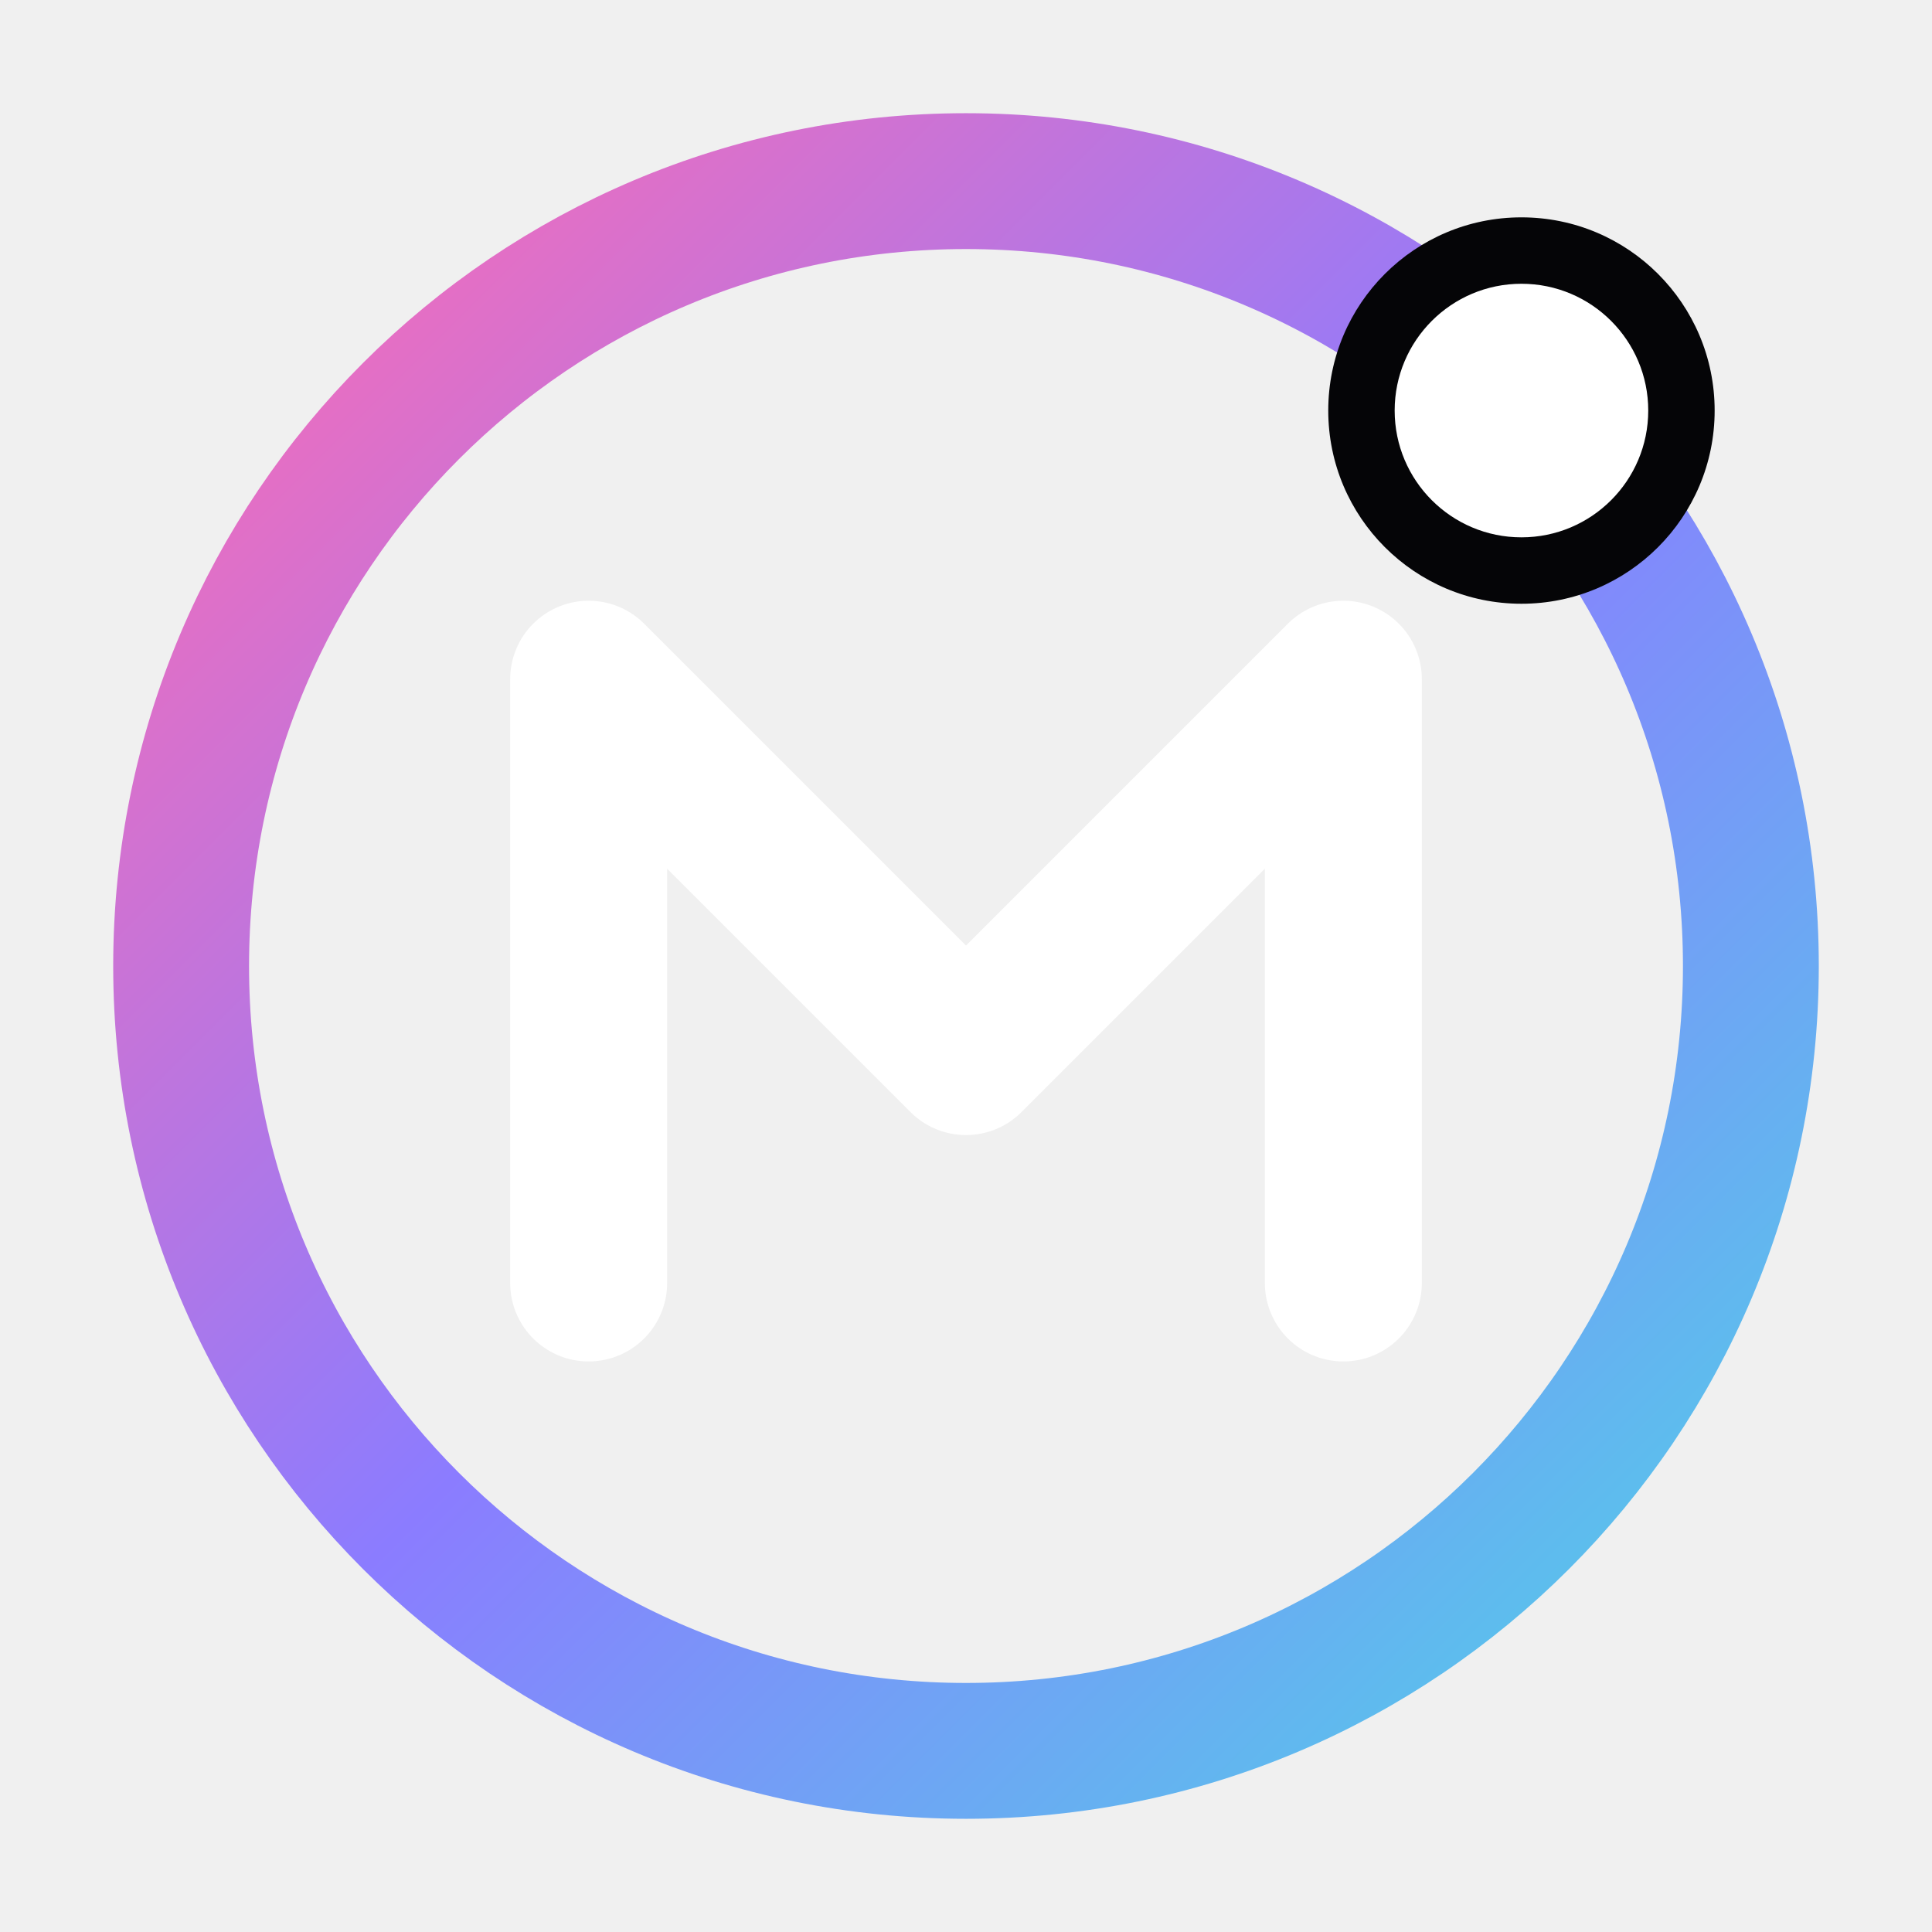
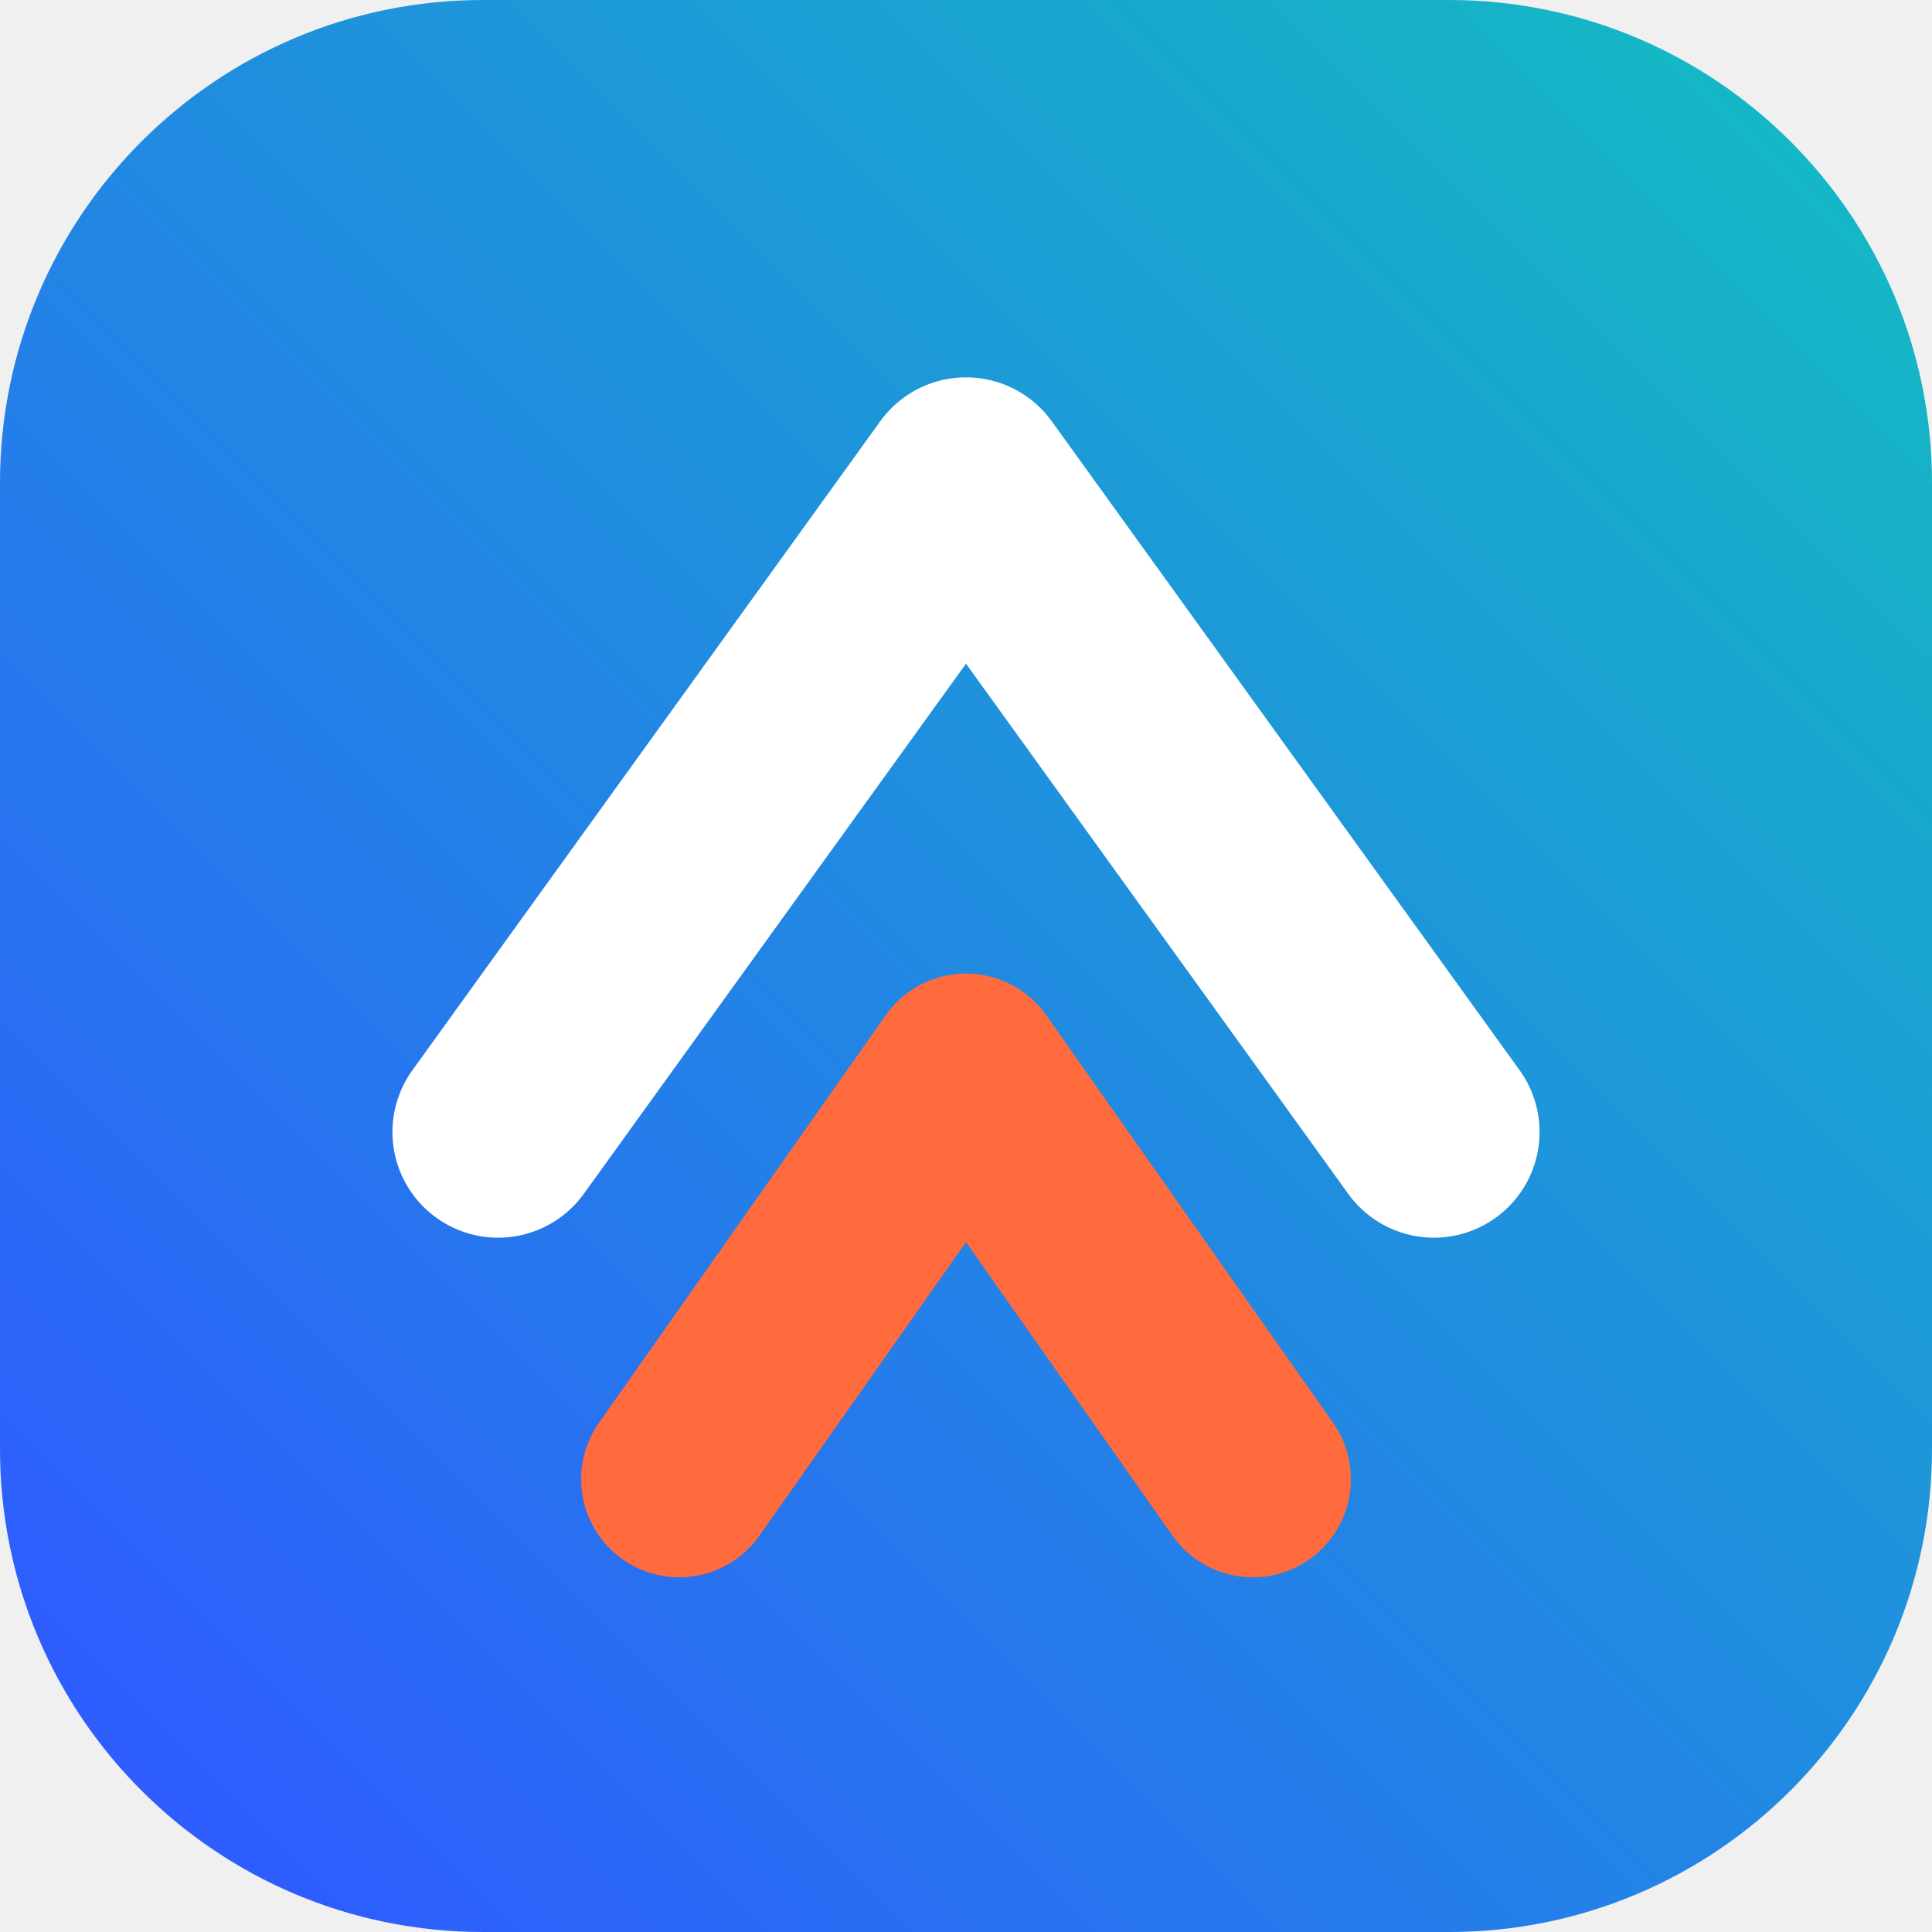
<svg xmlns="http://www.w3.org/2000/svg" viewBox="0 0 64 64" width="512" height="512">
  <defs>
-     <linearGradient id="ring" x1="6" y1="6" x2="58" y2="58" gradientUnits="userSpaceOnUse">
-       <stop offset="0" stop-color="#FF6BB3" />
-       <stop offset=".5" stop-color="#8B7CFF" />
-       <stop offset="1" stop-color="#4FD1E8" />
+     <linearGradient id="agx-tile" x1="4" y1="60" x2="60" y2="4" gradientUnits="userSpaceOnUse">
+       <stop offset="0" stop-color="#2E5BFF" />
+       <stop offset="1" stop-color="#14B8C4" />
    </linearGradient>
  </defs>
-   <circle cx="32" cy="32" r="26" fill="none" stroke="url(#ring)" stroke-width="4.5" />
-   <path d="M19.5 42.5V22.5L32 35l12.5-12.5v20" fill="none" stroke="#fff" stroke-width="5.2" stroke-linecap="round" stroke-linejoin="round" />
-   <circle cx="50.4" cy="13.6" r="6.4" fill="#050507" />
-   <circle cx="50.4" cy="13.6" r="4.2" fill="#fff" />
+   <rect width="64" height="64" rx="16" fill="url(#agx-tile)" />
+   <path d="M16.5 37.5 32 16l15.5 21.5" fill="none" stroke="#fff" stroke-width="7" stroke-linecap="round" stroke-linejoin="round" />
+   <path d="M22.5 49 32 35.5 41.5 49" fill="none" stroke="#FF6B3D" stroke-width="6.5" stroke-linecap="round" stroke-linejoin="round" />
</svg>
